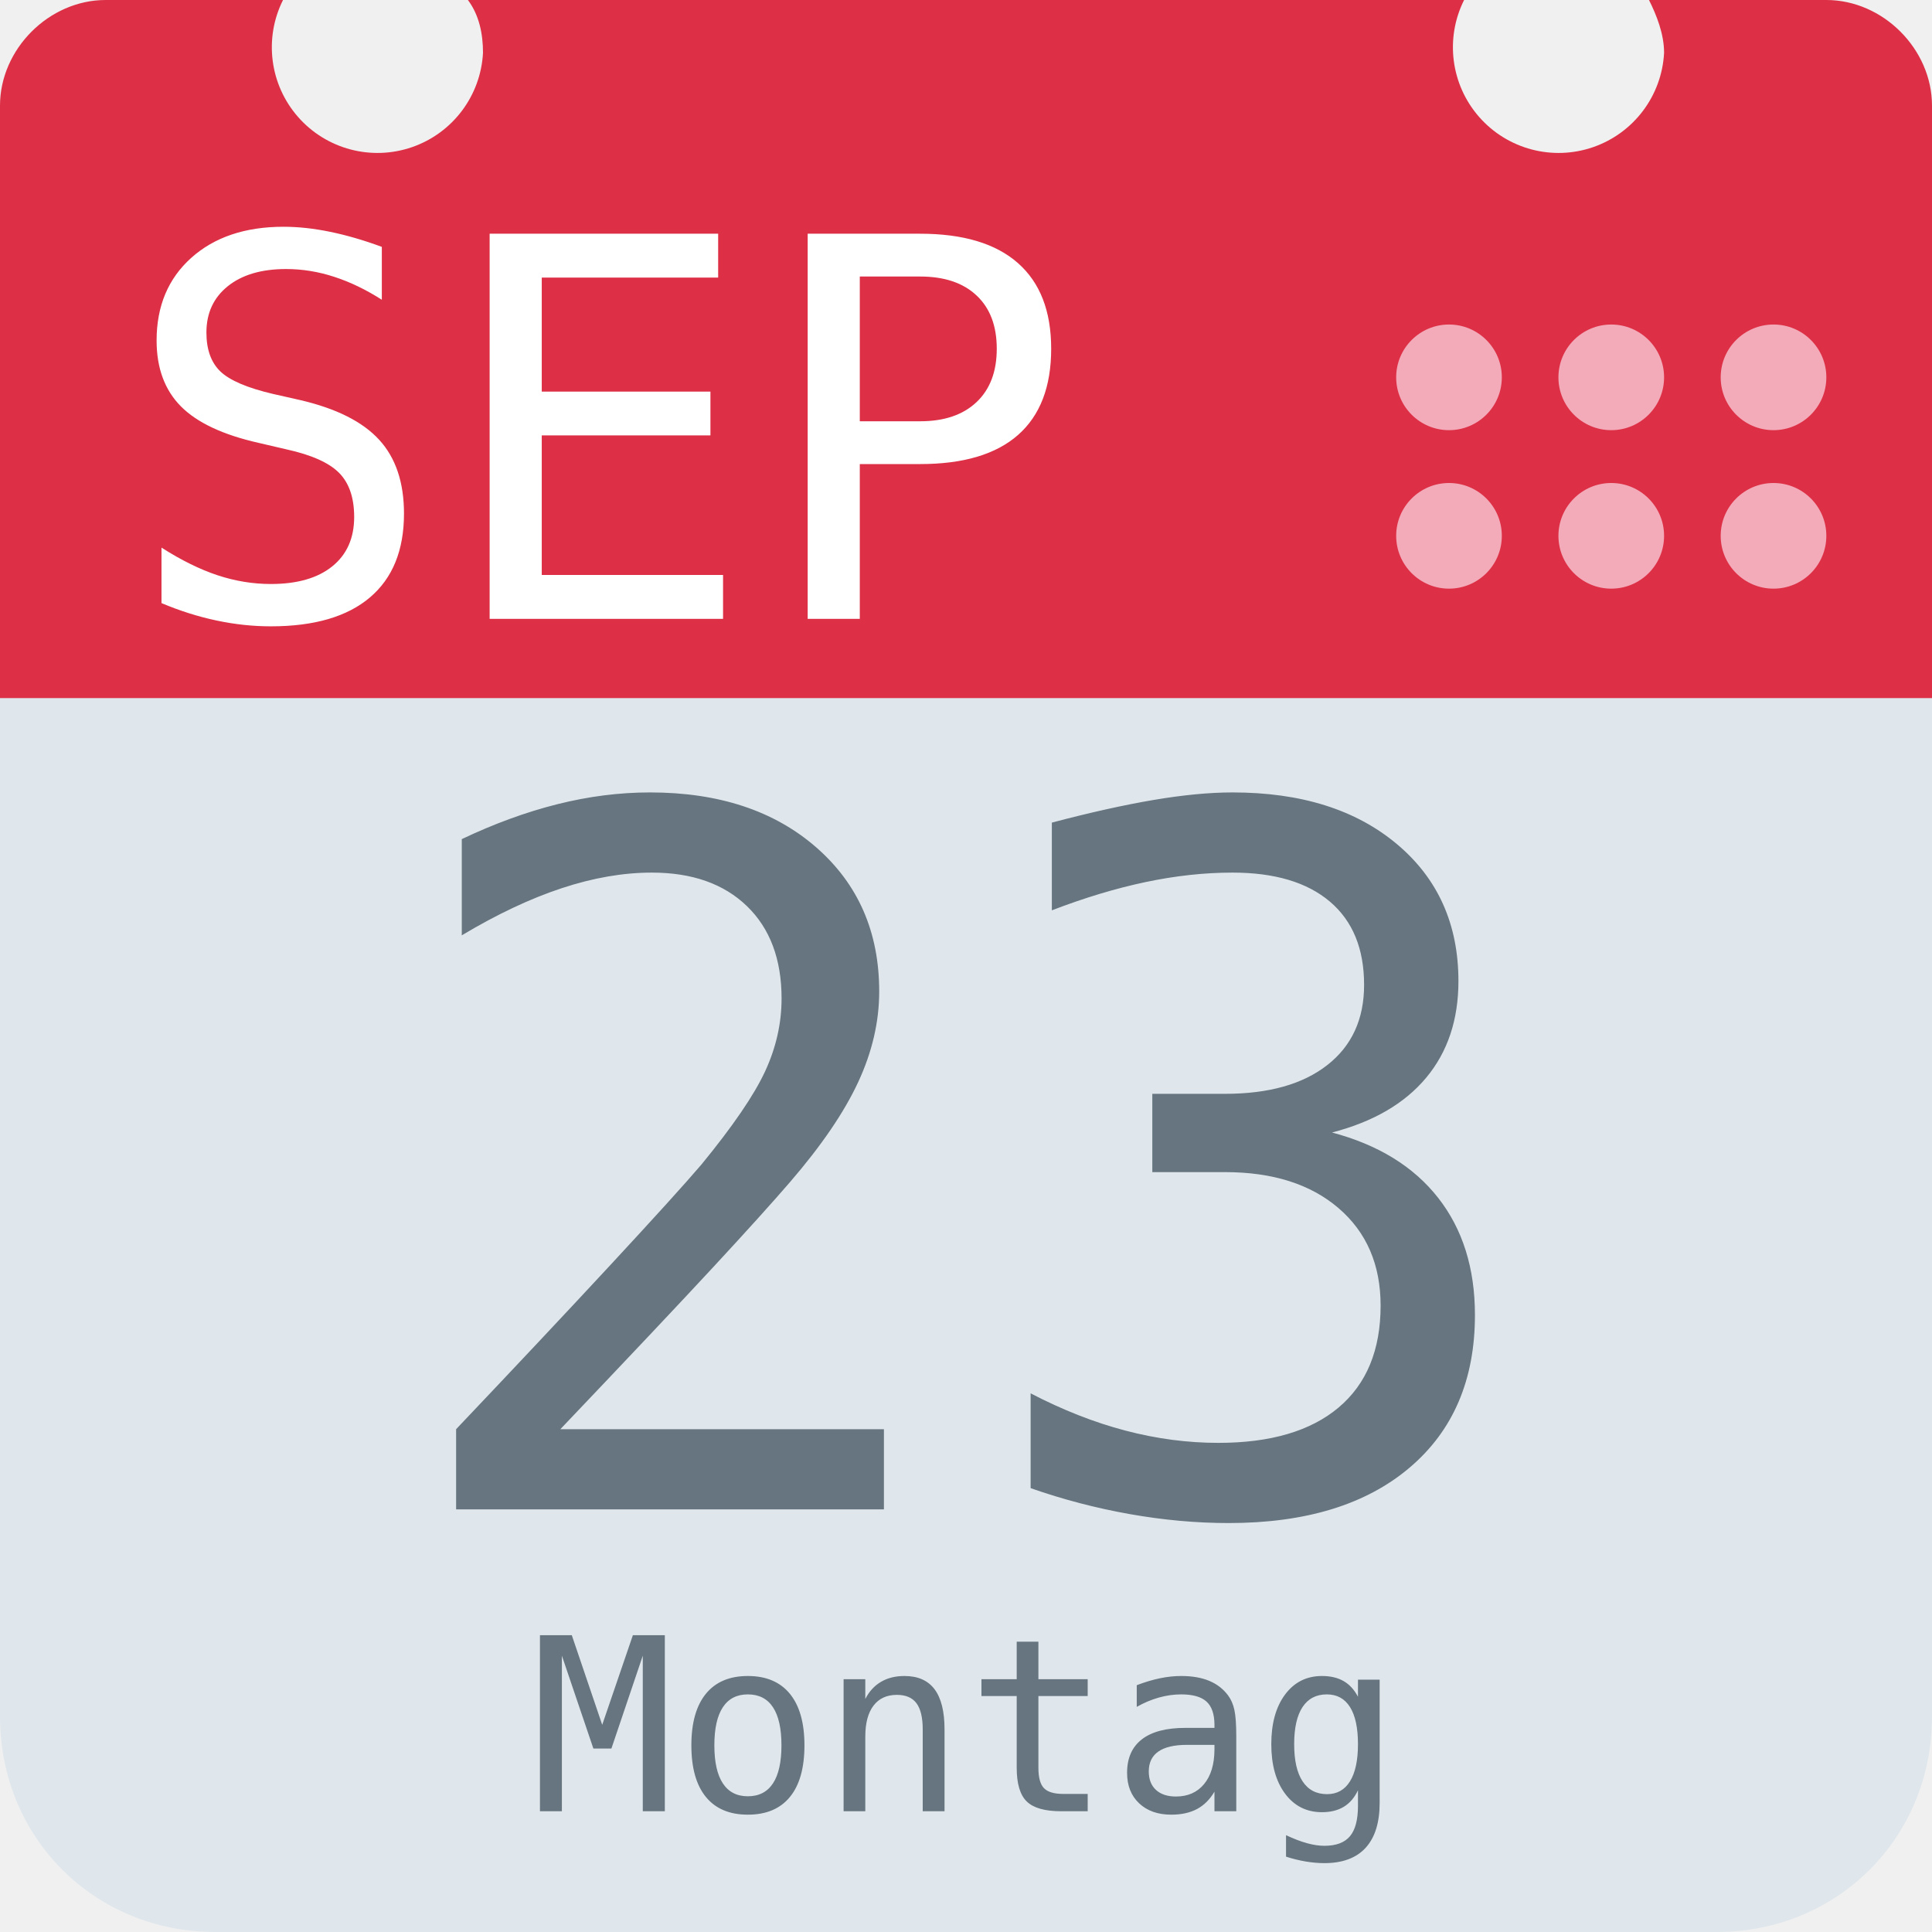
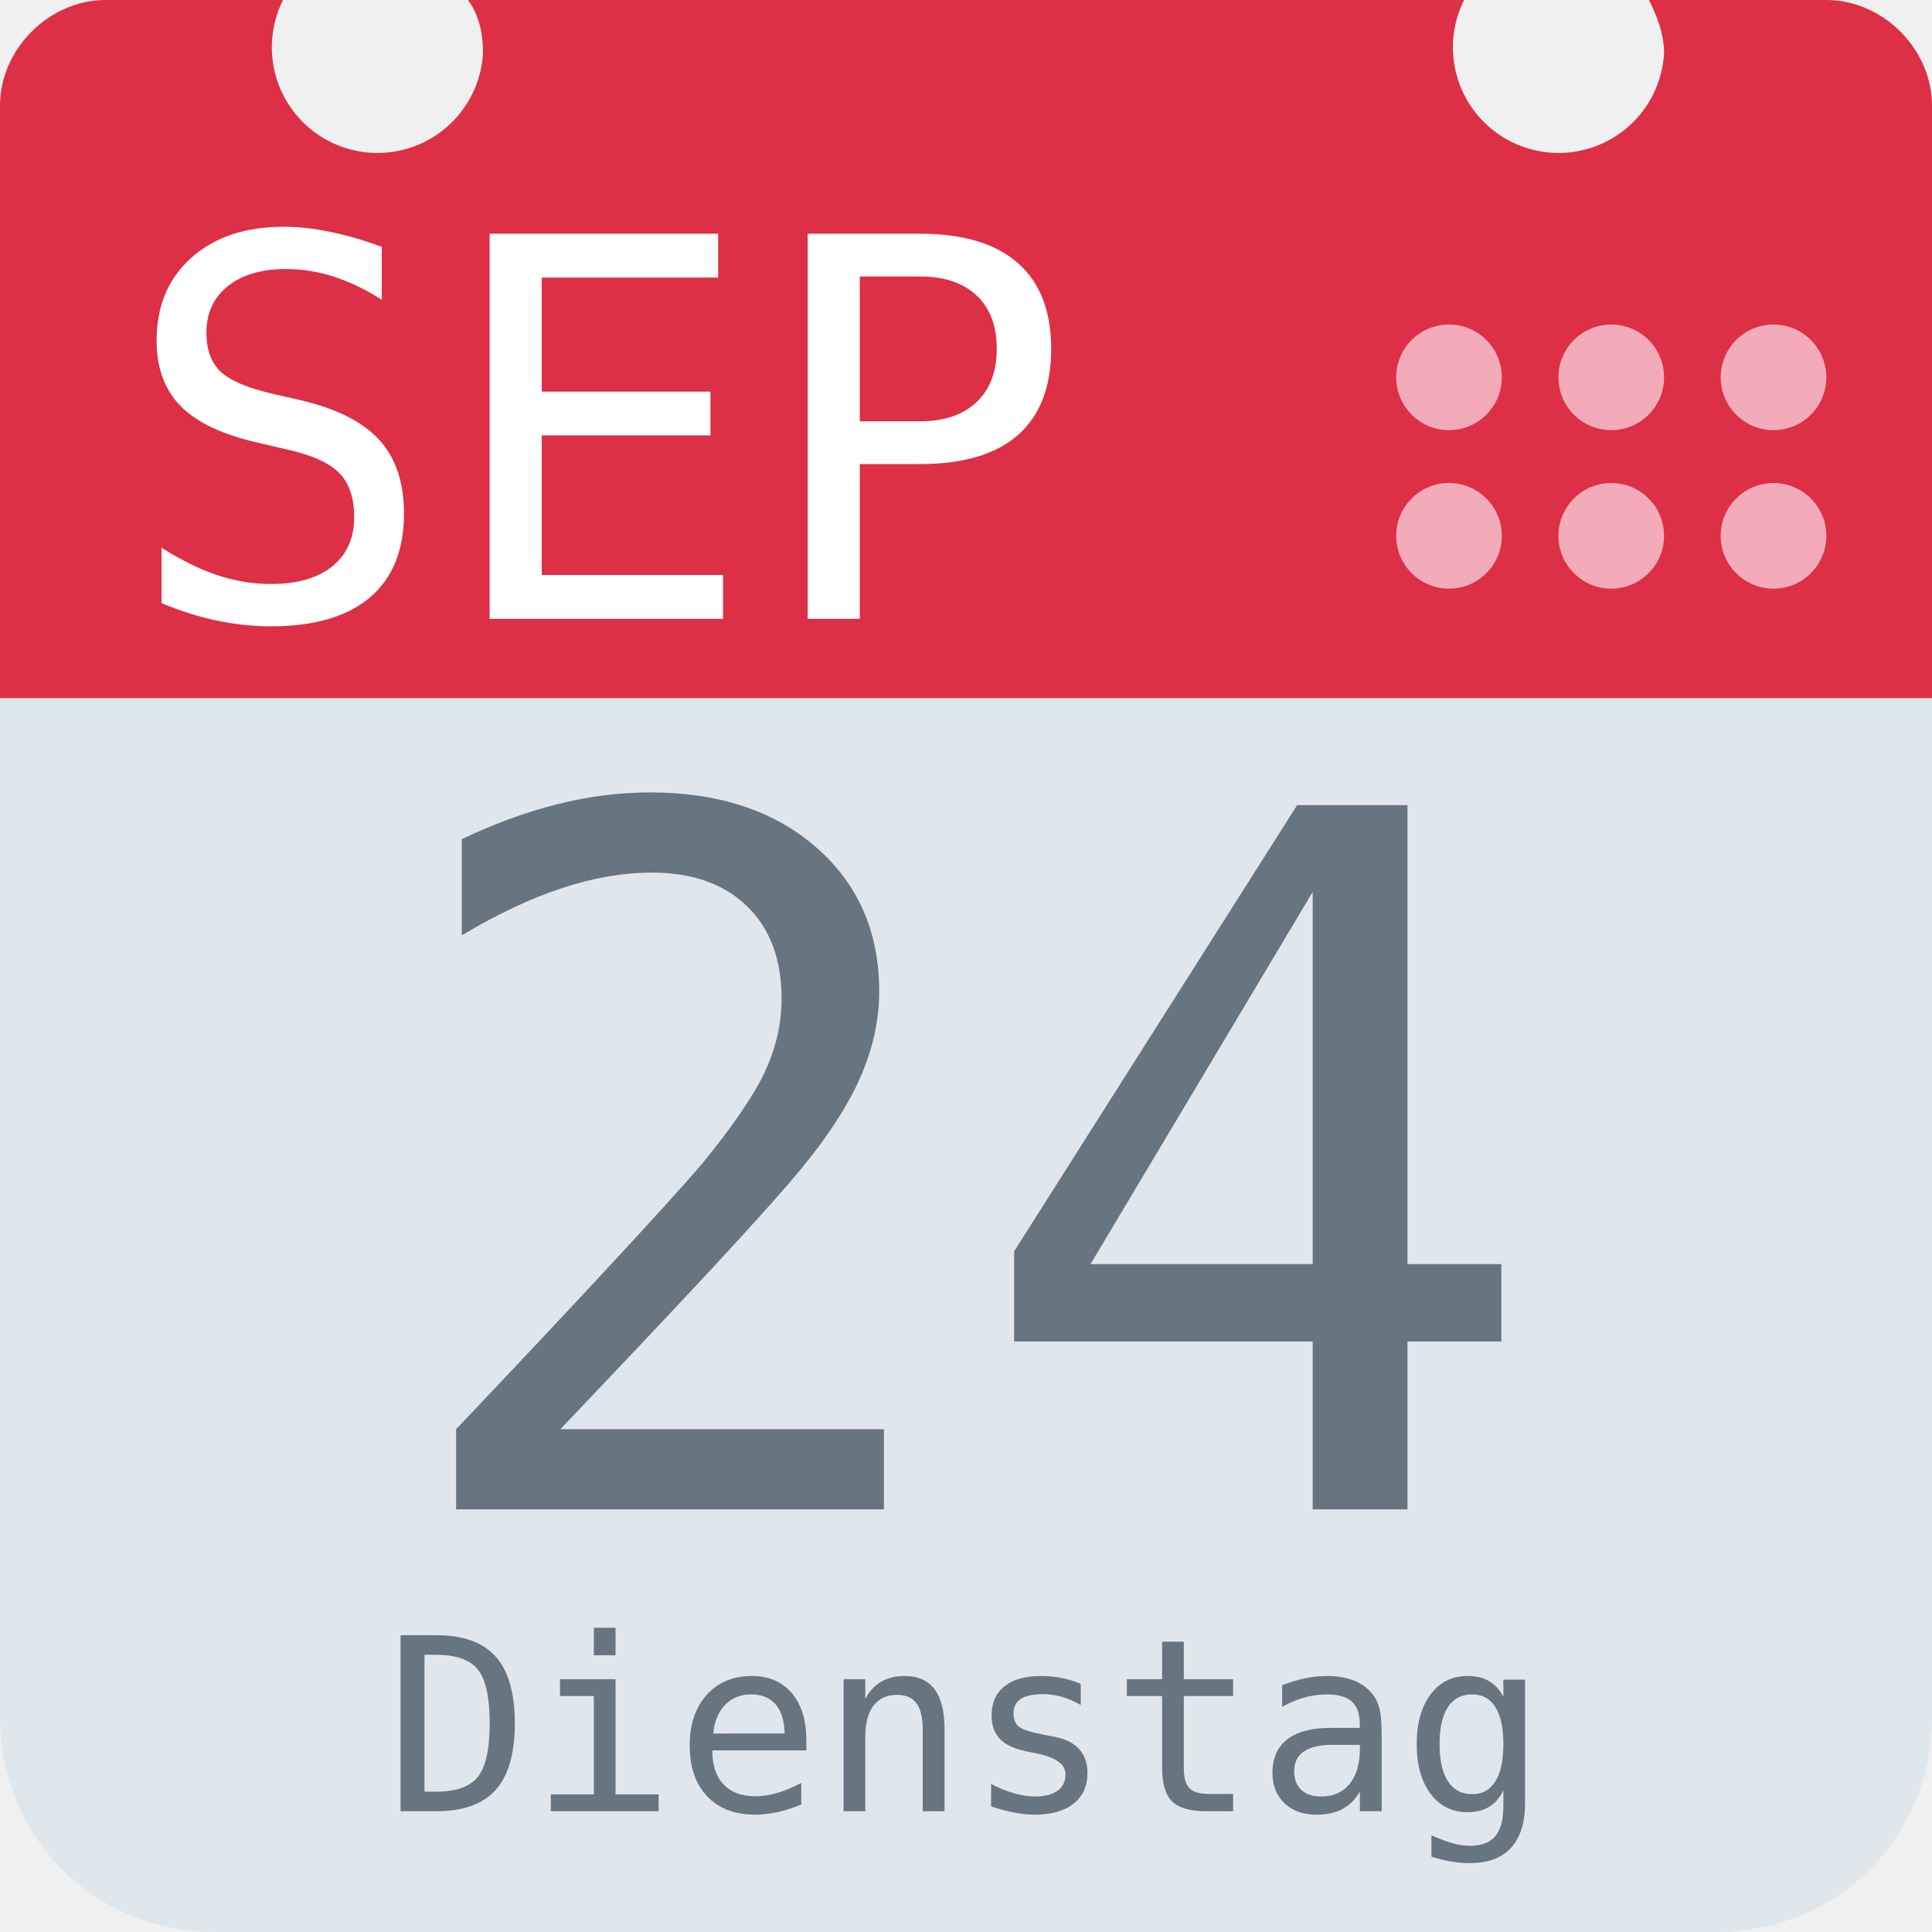
<svg xmlns="http://www.w3.org/2000/svg" aria-label="Calendar" role="img" viewBox="0 0 512 512">
  <path d="M512 455c0 32-25 57-57 57H57c-32 0-57-25-57-57V128c0-31 25-57 57-57h398c32 0 57 26 57 57z" fill="#e0e7ec" />
  <path d="M484 0h-47c2 4 4 9 4 14a28 28 0 1 1-53-14H124c3 4 4 9 4 14A28 28 0 1 1 75 0H28C13 0 0 13 0 28v157h512V28c0-15-13-28-28-28z" fill="#dd2f45" />
  <g fill="#f3aab9">
    <circle cx="470" cy="142" r="14" />
    <circle cx="470" cy="100" r="14" />
    <circle cx="427" cy="142" r="14" />
    <circle cx="427" cy="100" r="14" />
    <circle cx="384" cy="142" r="14" />
    <circle cx="384" cy="100" r="14" />
  </g>
  <text id="month" x="32" y="164" fill="#fff" font-family="monospace" font-size="140px" style="text-anchor: left">SEP</text>
-   <text id="day" x="256" y="400" fill="#66757f" font-family="monospace" font-size="256px" style="text-anchor: middle">23</text>
-   <text id="weekday" x="256" y="480" fill="#66757f" font-family="monospace" font-size="64px" style="text-anchor: middle">Montag</text>
+   <text id="day" x="256" y="400" fill="#66757f" font-family="monospace" font-size="256px" style="text-anchor: middle">24</text>
+   <text id="weekday" x="256" y="480" fill="#66757f" font-family="monospace" font-size="64px" style="text-anchor: middle">Dienstag</text>
</svg>
